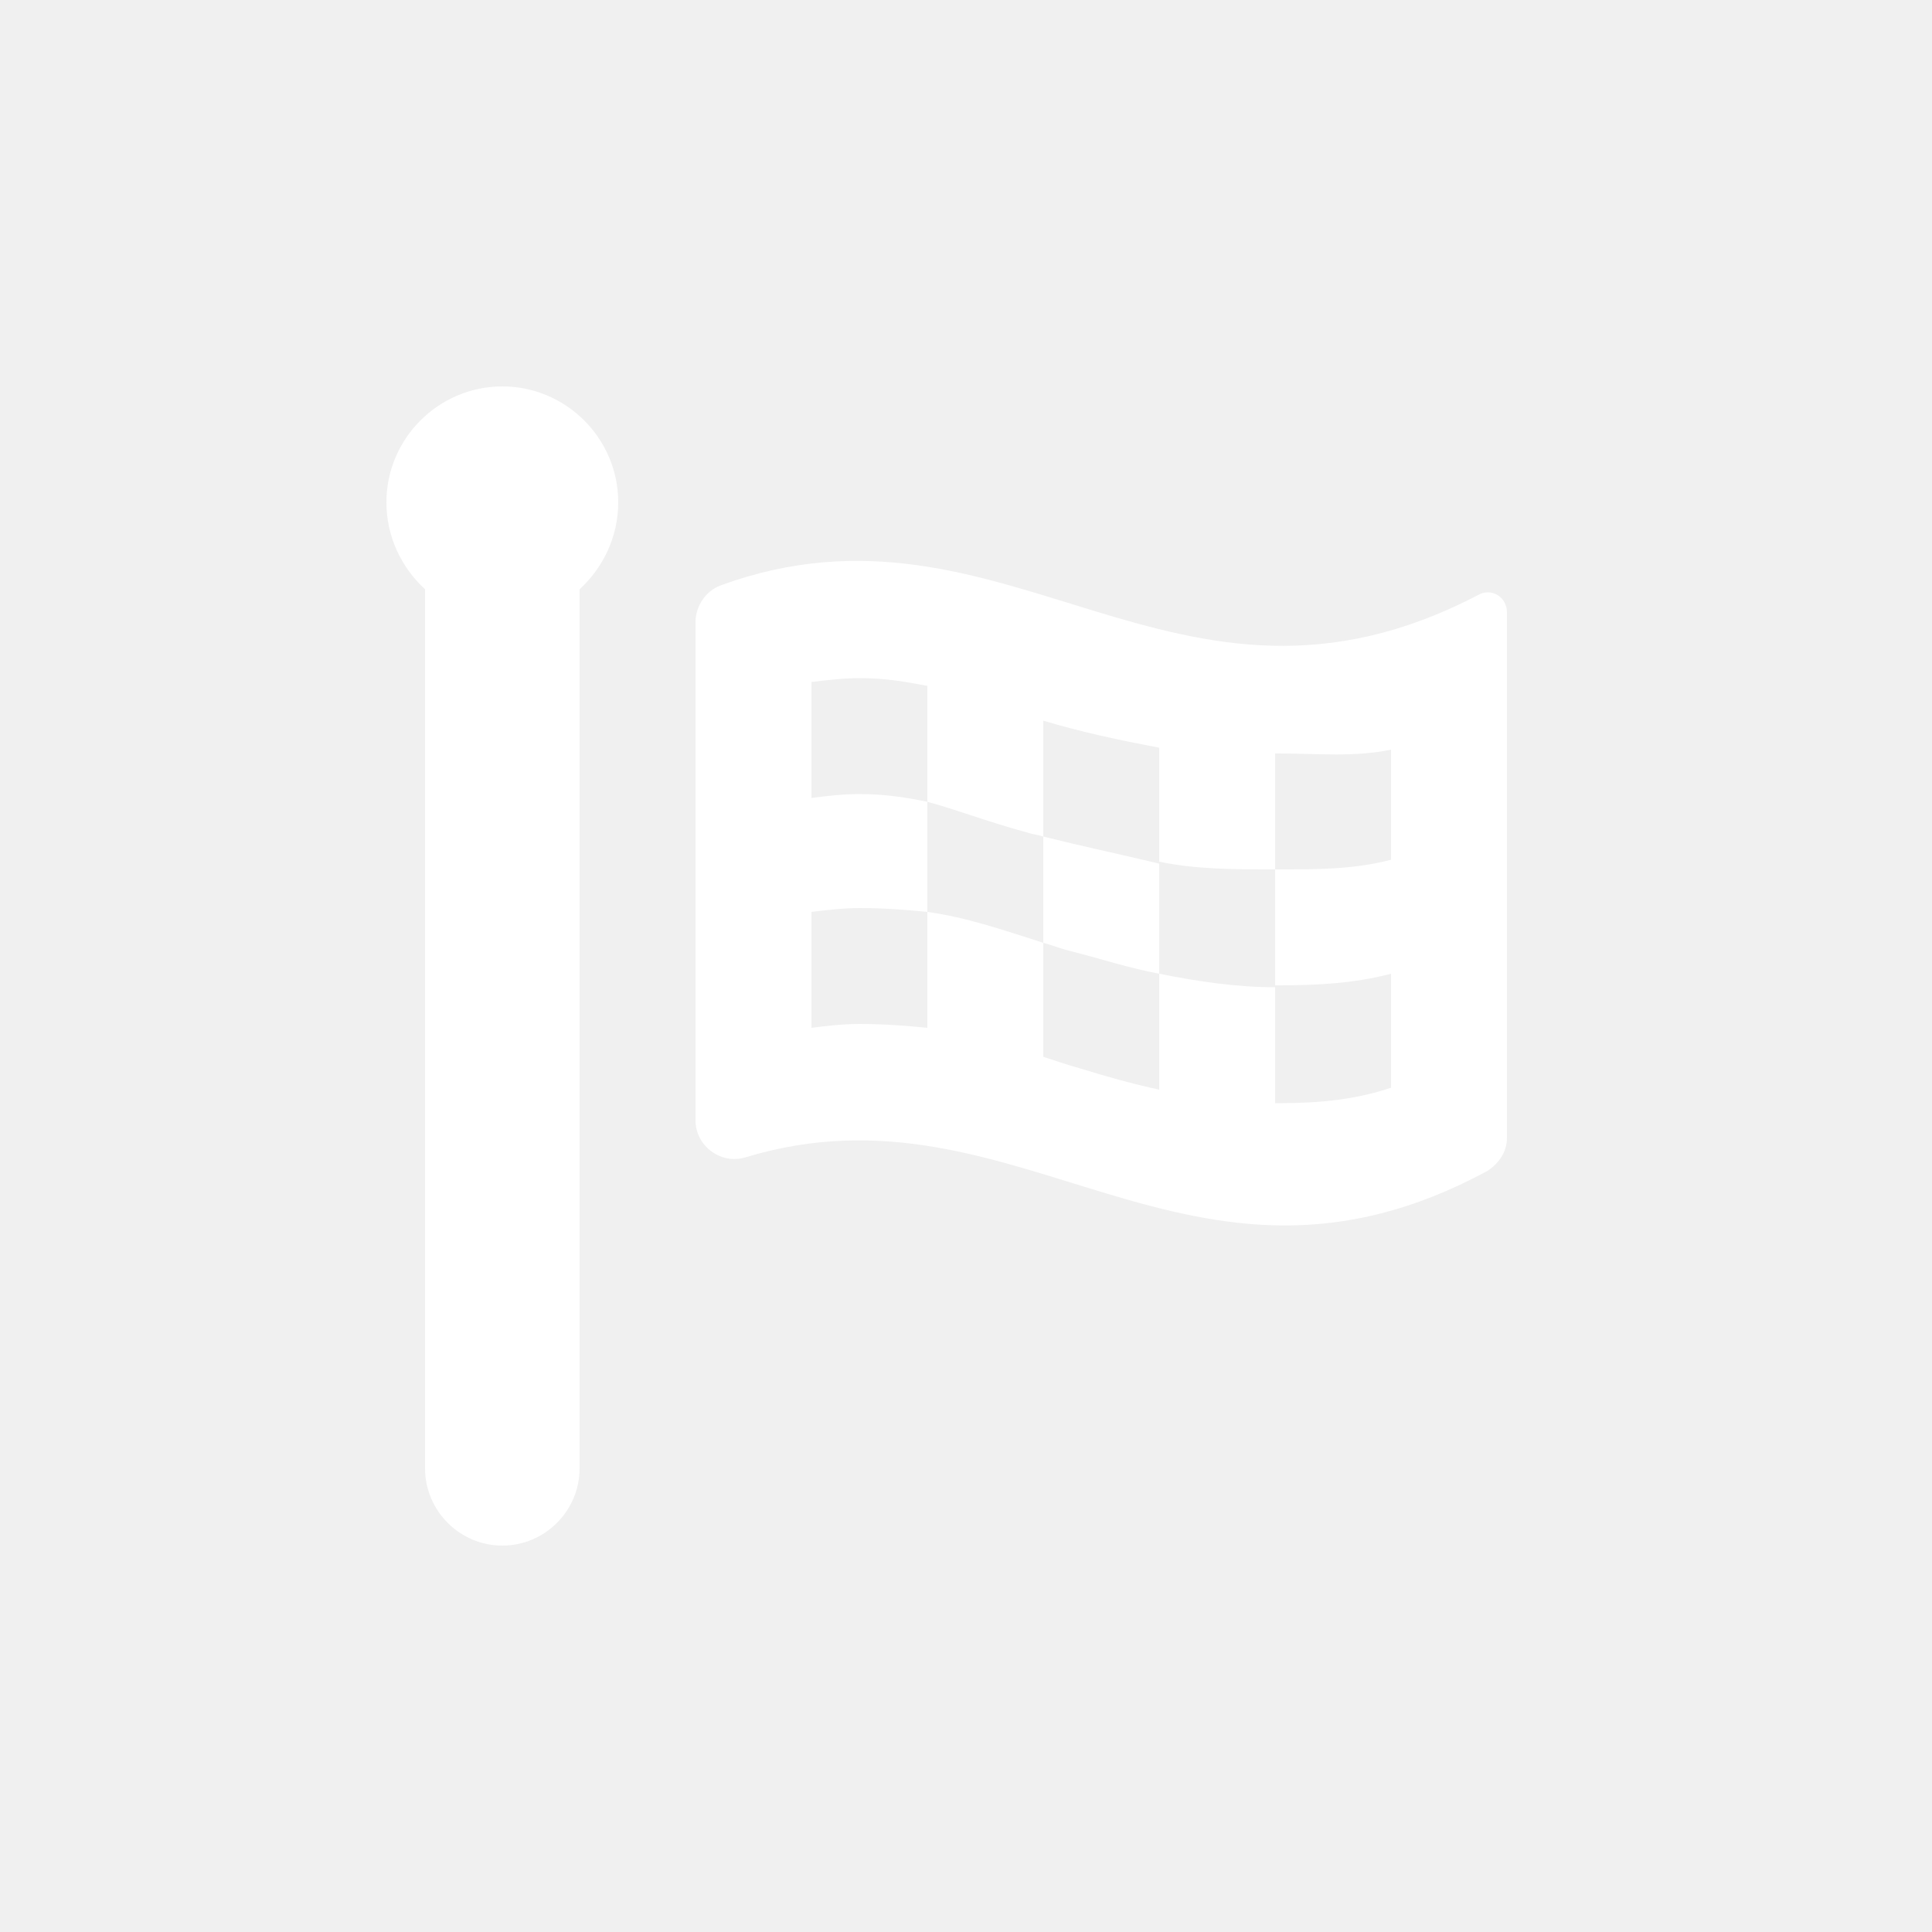
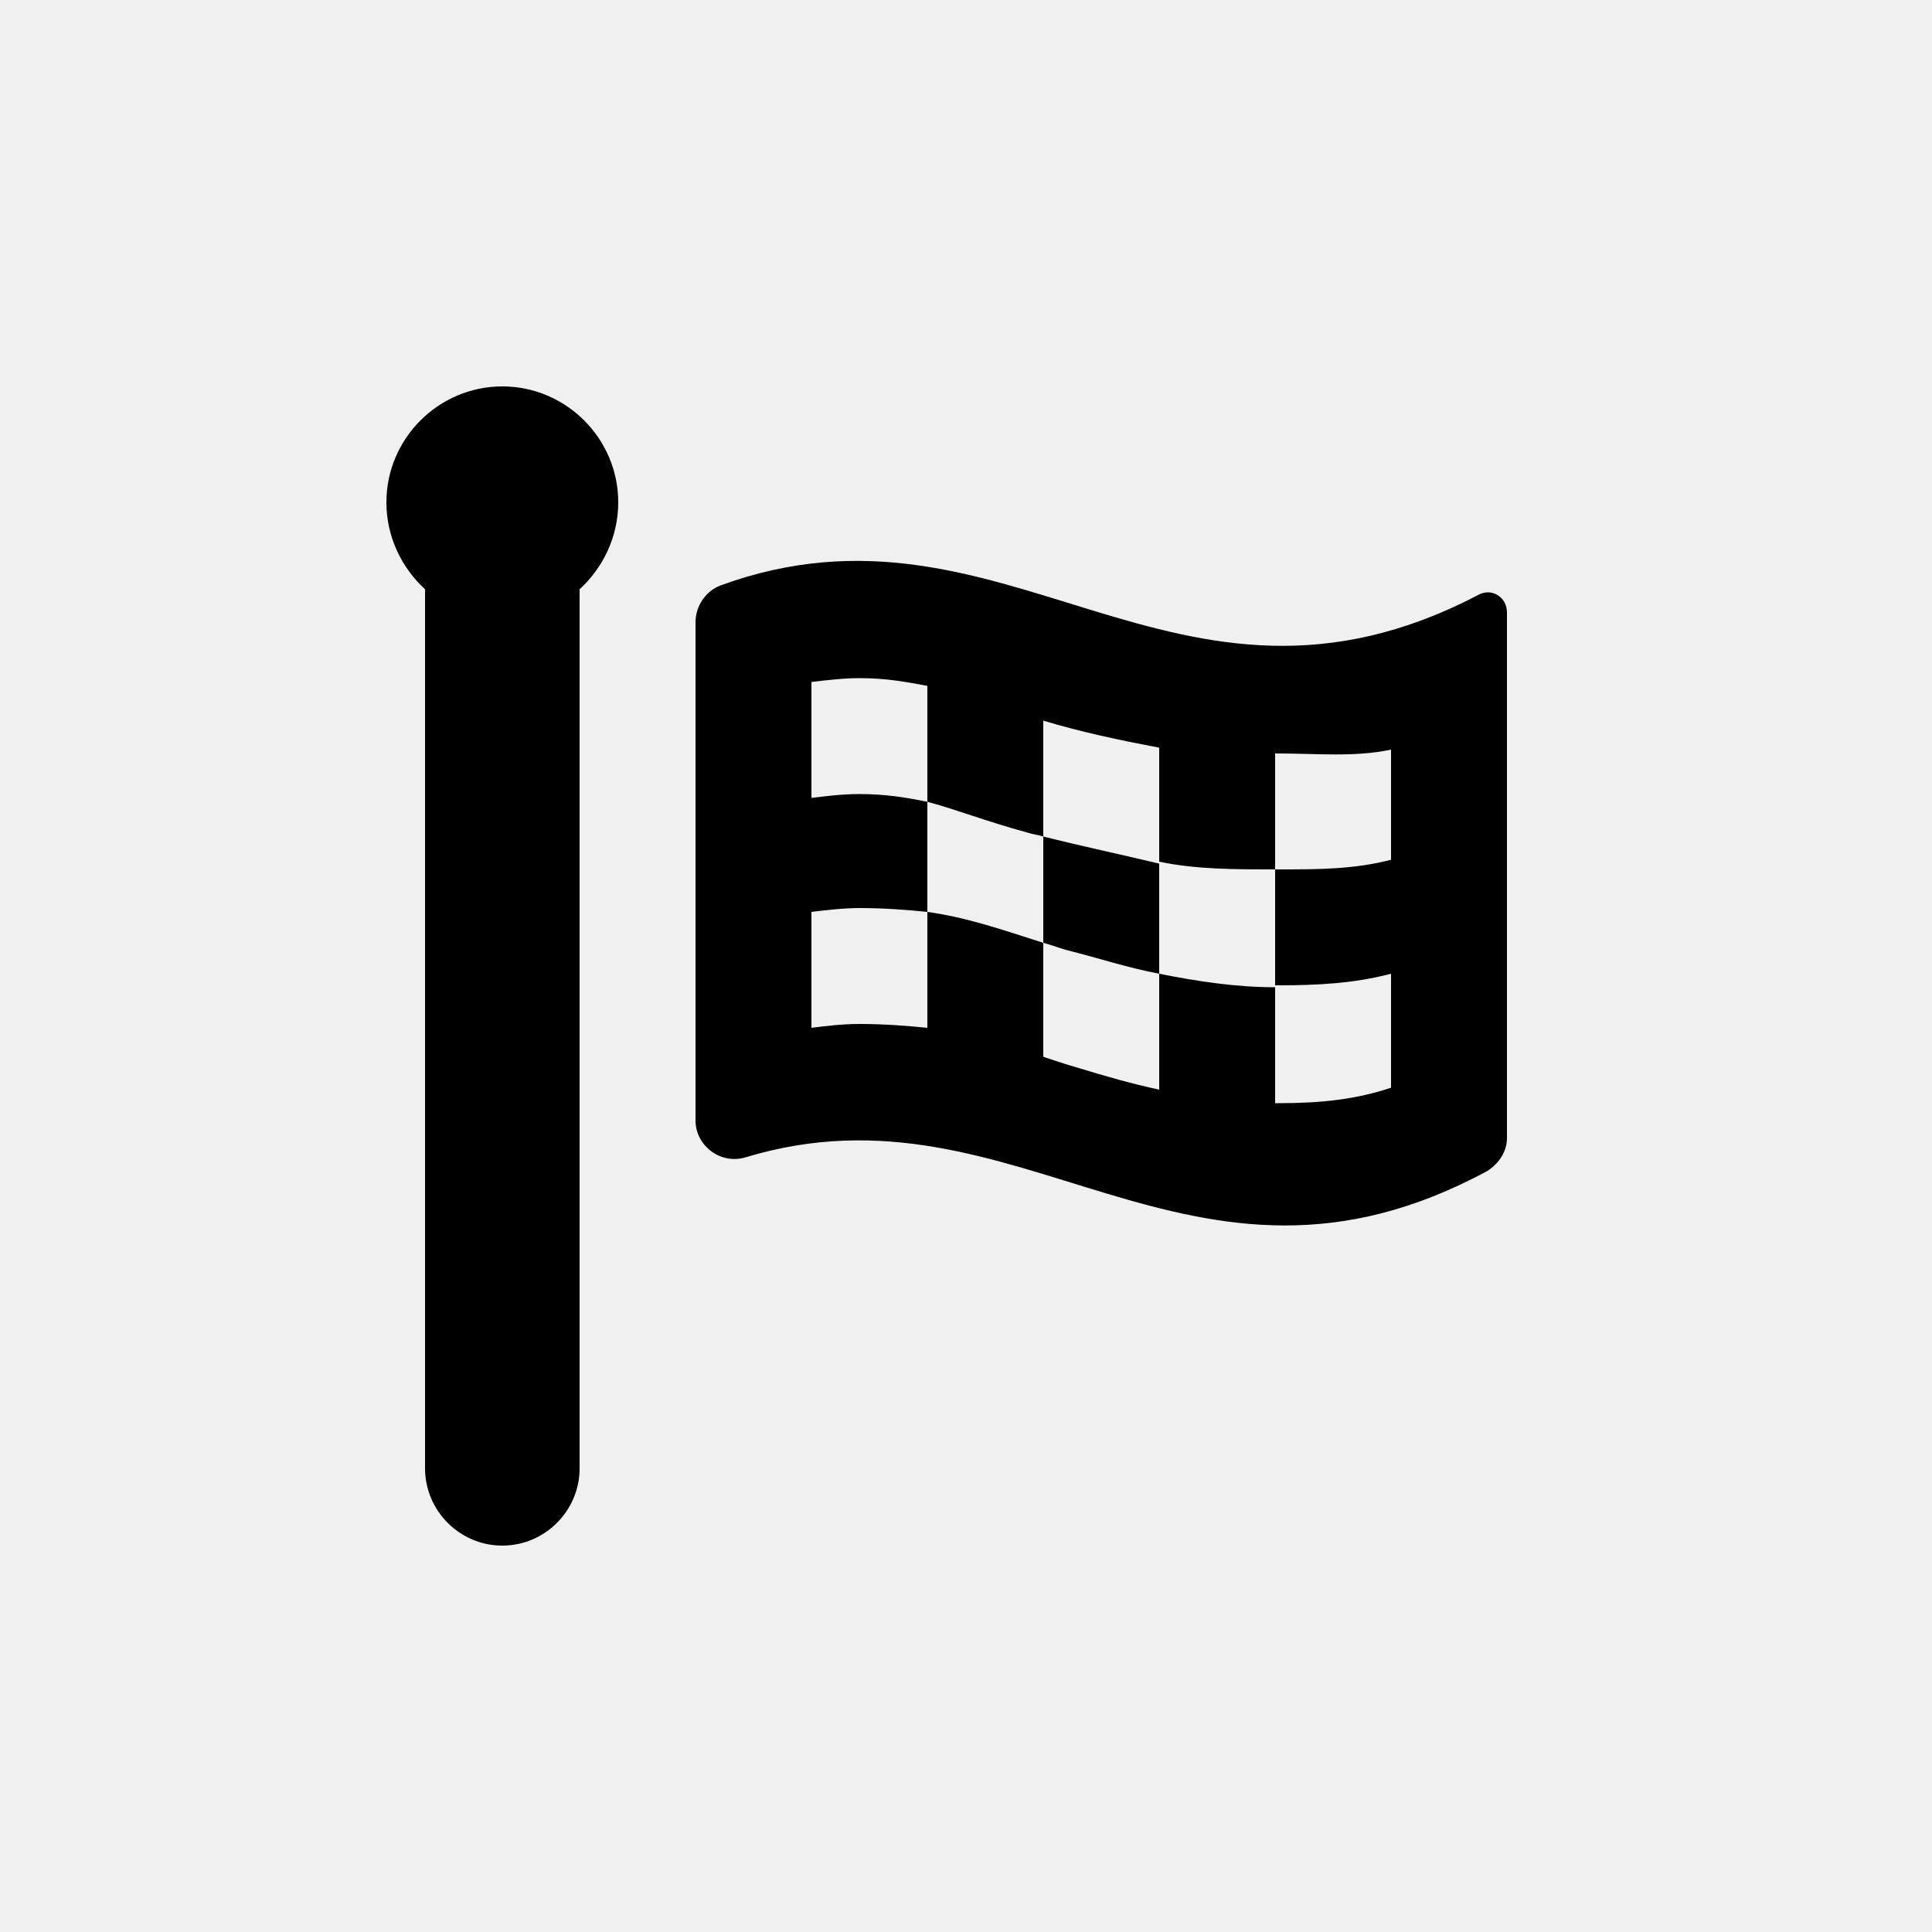
<svg xmlns="http://www.w3.org/2000/svg" width="60" height="60" viewBox="0 0 100 100">
-   <path fill="#fff" d="m26 20c-3.3 0-6 2.7-6 6 0 1.8 0.8 3.4 2 4.5v45.5c0 2.2 1.8 4 4 4s4-1.8 4-4v-45.5c1.2-1.1 2-2.7 2-4.5 0-3.3-2.7-6-6-6z m50.5 10.8c-15.7 8.2-24.4-5.9-39.2-0.5-0.8 0.3-1.3 1.1-1.3 1.9v25.8c0 1.3 1.3 2.3 2.6 1.9 14.2-4.3 22.9 9.1 38.4 0.7 0.6-0.4 1-1 1-1.7v-27.2c0-0.8-0.8-1.3-1.5-0.9z m-4.5 13.7c-1.9 0.5-3.8 0.5-5.8 0.5h-0.2v6h0.2c2 0 3.9-0.1 5.8-0.6v5.9c-1.8 0.6-3.6 0.8-5.8 0.8h-0.2v-6c-2 0-4-0.3-6-0.7v6c-1.4-0.3-2.8-0.7-4.1-1.1-0.7-0.2-1.3-0.4-1.9-0.6v-5.9c-2.2-0.7-3.9-1.3-6-1.6v6c-1-0.1-2.2-0.2-3.5-0.2-0.9 0-1.7 0.1-2.5 0.2v-6c0.8-0.1 1.7-0.2 2.5-0.2 1.3 0 2.5 0.1 3.5 0.2v-5.7c-1-0.2-2.1-0.4-3.5-0.4-0.9 0-1.7 0.1-2.5 0.2v-6c0.8-0.1 1.7-0.2 2.5-0.2 1.4 0 2.4 0.2 3.5 0.4v6c1.5 0.4 3 1 5.2 1.6 0.3 0.1 0.5 0.1 0.8 0.2v-6c2 0.6 3.9 1 6 1.4v5.9c1.9 0.4 3.9 0.4 6 0.4v-6h0.2c2 0 3.9 0.2 5.8-0.2v5.7z m-18-1.2v5.5c0.4 0.1 0.9 0.3 1.3 0.4 1.6 0.4 3.1 0.9 4.7 1.2v-5.7c-2.1-0.5-4-0.9-6-1.4z" />
+   <path d="m26 20c-3.3 0-6 2.7-6 6 0 1.8 0.8 3.4 2 4.5v45.5c0 2.2 1.8 4 4 4s4-1.8 4-4v-45.5c1.2-1.1 2-2.7 2-4.5 0-3.3-2.7-6-6-6z m50.5 10.8c-15.7 8.2-24.4-5.9-39.2-0.5-0.8 0.3-1.3 1.1-1.3 1.9v25.8c0 1.3 1.3 2.3 2.6 1.9 14.2-4.3 22.9 9.1 38.4 0.7 0.6-0.4 1-1 1-1.7v-27.2c0-0.8-0.8-1.3-1.5-0.9z m-4.5 13.7c-1.9 0.5-3.8 0.5-5.8 0.5h-0.2v6h0.2c2 0 3.9-0.1 5.8-0.6v5.9c-1.8 0.6-3.6 0.8-5.8 0.8h-0.2v-6c-2 0-4-0.3-6-0.7v6c-1.4-0.3-2.8-0.7-4.1-1.1-0.7-0.2-1.3-0.4-1.9-0.6v-5.9c-2.2-0.7-3.9-1.3-6-1.6v6c-1-0.1-2.2-0.2-3.5-0.2-0.9 0-1.7 0.1-2.5 0.2v-6c0.8-0.1 1.7-0.2 2.5-0.2 1.3 0 2.5 0.1 3.5 0.2v-5.7c-1-0.2-2.1-0.4-3.5-0.4-0.9 0-1.7 0.1-2.5 0.2v-6c0.8-0.1 1.7-0.2 2.5-0.2 1.4 0 2.4 0.2 3.5 0.4v6c1.5 0.4 3 1 5.2 1.6 0.3 0.1 0.5 0.1 0.8 0.2v-6c2 0.6 3.9 1 6 1.4v5.9c1.9 0.4 3.9 0.4 6 0.4v-6h0.2c2 0 3.9 0.2 5.8-0.2v5.7z m-18-1.2v5.5c0.4 0.1 0.9 0.3 1.3 0.4 1.6 0.4 3.1 0.9 4.7 1.2v-5.7c-2.1-0.5-4-0.9-6-1.4z" />
</svg>
